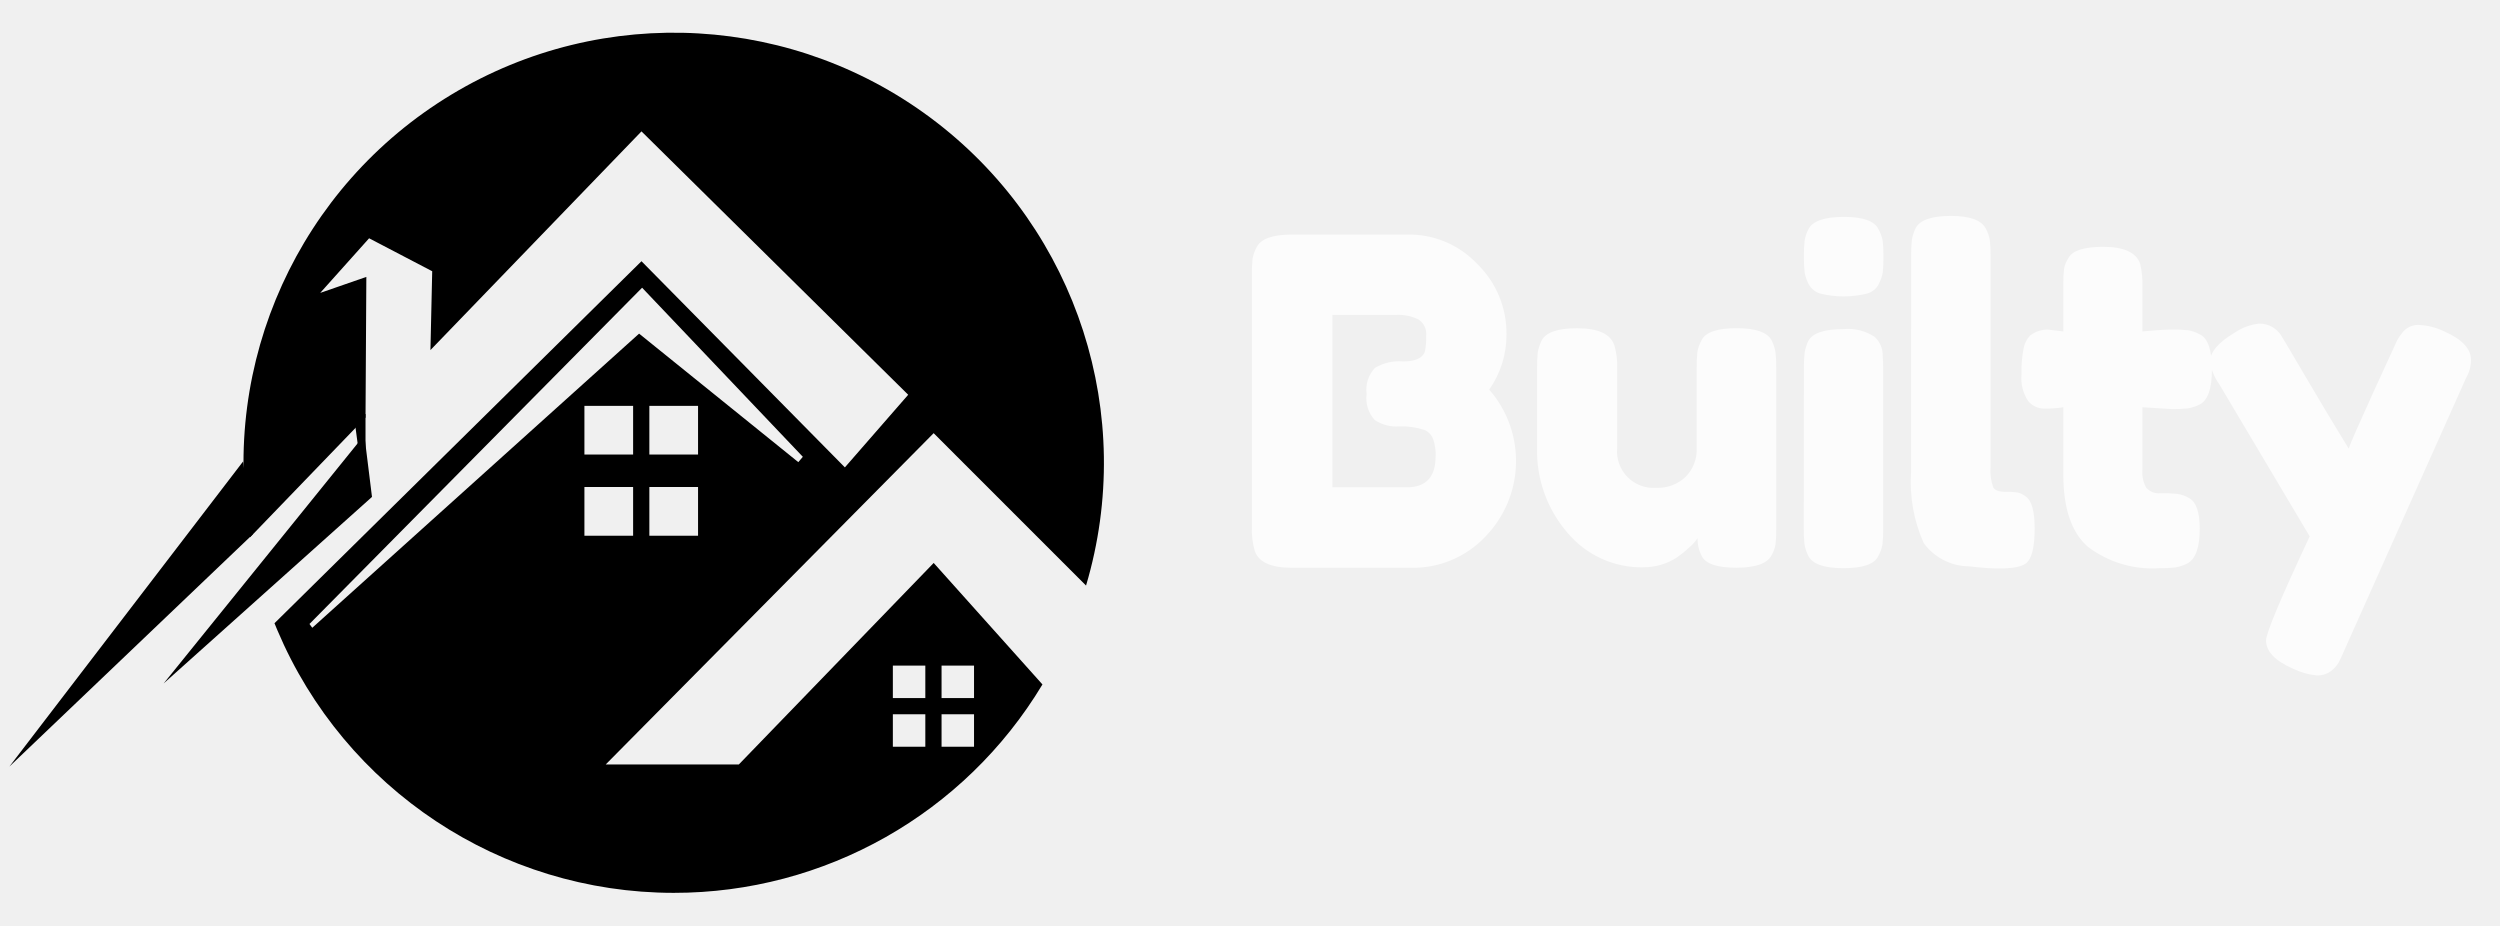
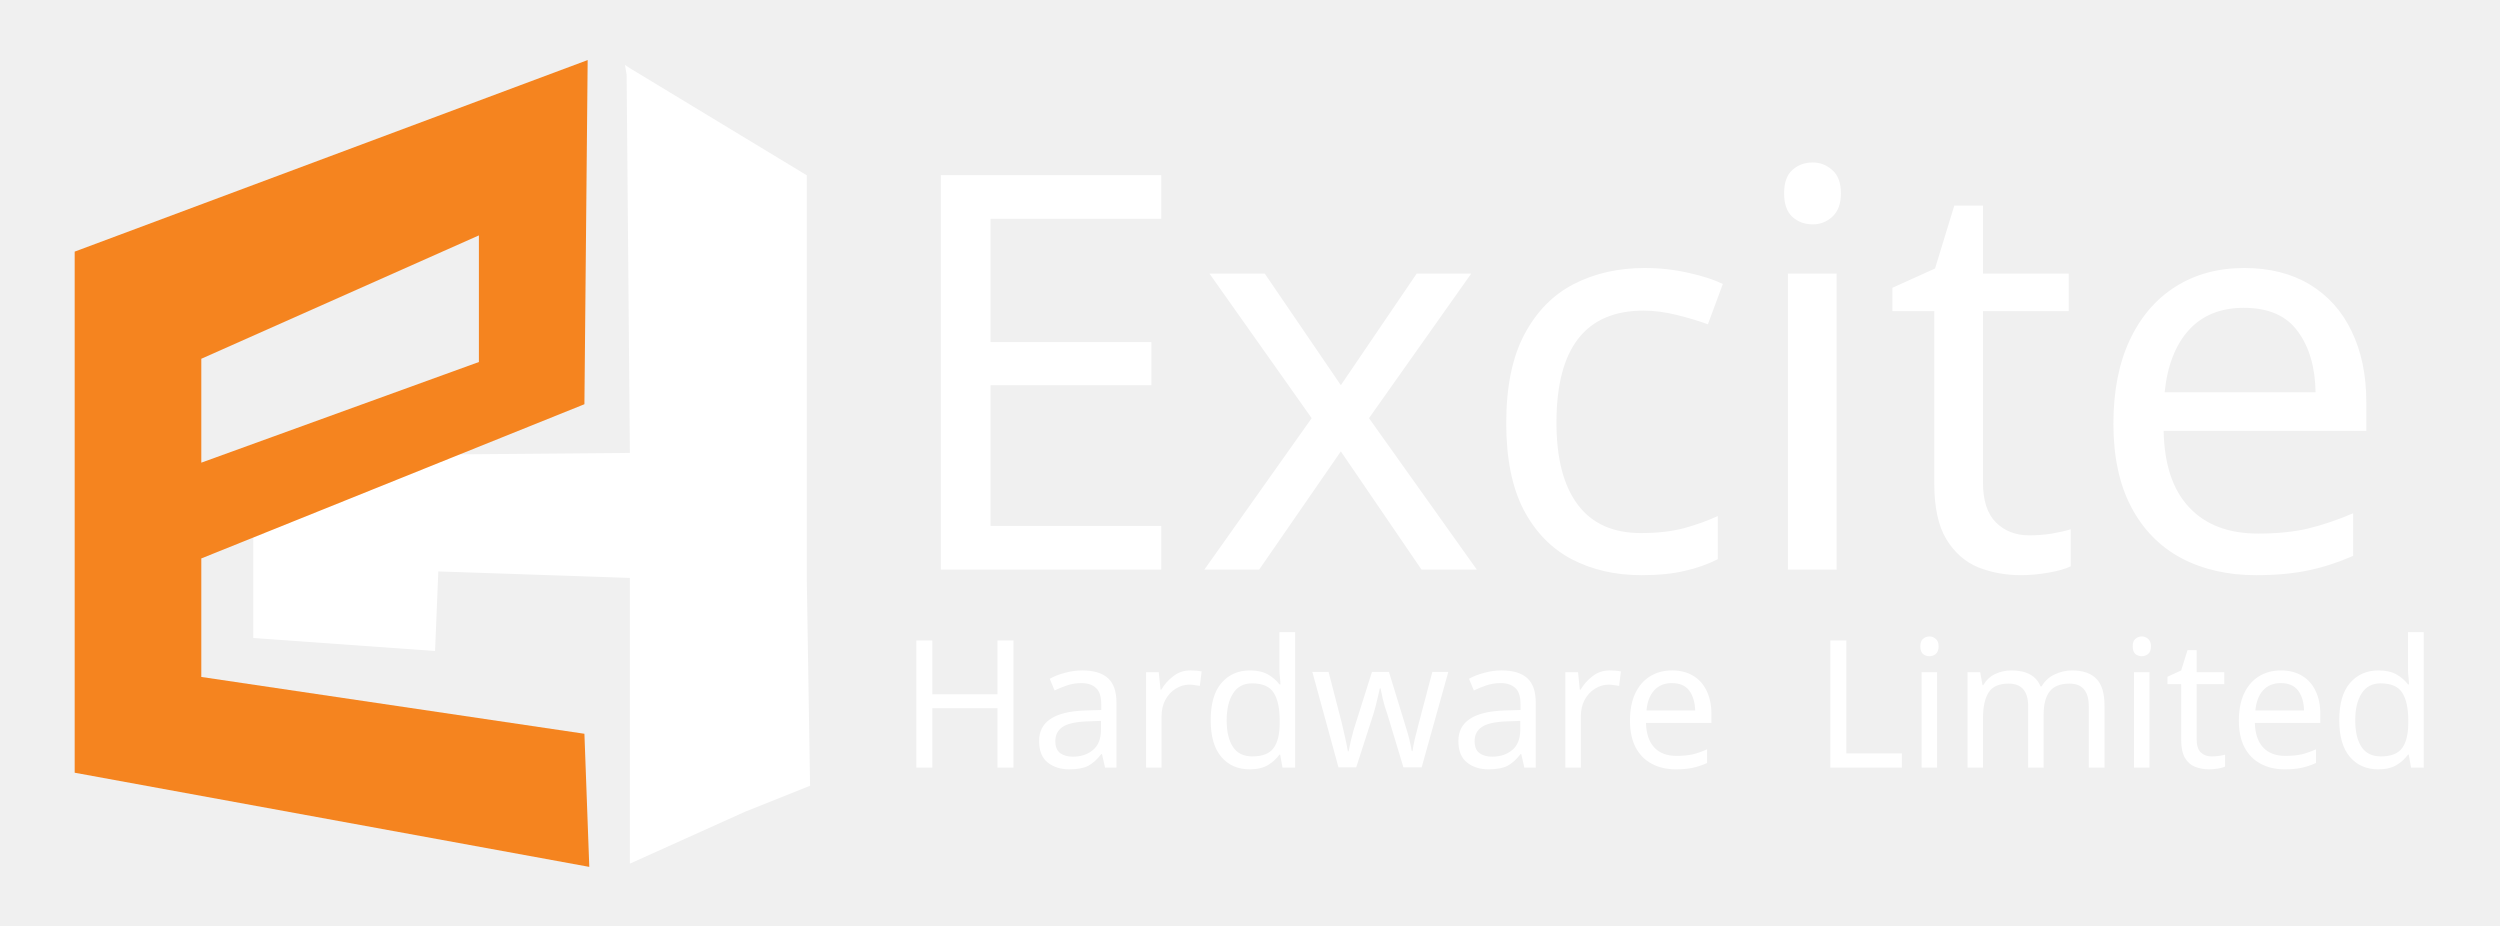
- <svg xmlns="http://www.w3.org/2000/svg" width="154" height="57" viewBox="0 0 154 57">
-   <defs>
-     <clipPath id="clip-Builty_Logo_Black">
-       <rect width="154" height="57" />
+ <svg xmlns="http://www.w3.org/2000/svg" xmlns:xlink="http://www.w3.org/1999/xlink" version="1.1" id="Layer_1" x="0px" y="0px" viewBox="0 0 154 57" style="enable-background:new 0 0 154 57;" xml:space="preserve">
+   <style type="text/css">
+ 	.st0{clip-path:url(#SVGID_00000102507452972471284100000003845339161078111635_);}
+ 	.st1{fill:#FFFFFF;}
+ 	.st2{fill:#F5841F;}
+ 	.st3{font-family:'Gilroy-Black';}
+ 	.st4{font-size:34.036px;}
+ 	.st5{font-size:10.967px;}
+ </style>
+   <g>
+     <defs>
+       <rect id="SVGID_1_" y="-0.1" width="154" height="56" />
+     </defs>
+     <clipPath id="SVGID_00000177456482833937007790000013002552737369834882_">
+       <use xlink:href="#SVGID_1_" style="overflow:visible;" />
    </clipPath>
-   </defs>
-   <g id="Builty_Logo_Black" data-name="Builty Logo Black" clip-path="url(#clip-Builty_Logo_Black)">
-     <path id="Path_9" data-name="Path 9" d="M26.5,53A26.528,26.528,0,0,1,2.083,36.815c-.064-.151-.121-.289-.175-.424l22.607-22.3,12.53,12.7,3.9-4.474L24.515,6.093l-13,13.471.109-4.856-3.887-2.03L4.725,16.043l2.842-.986-.016,2.7-.035,5.962L.4,31.1A26.5,26.5,0,1,1,51.9,34.071l-9.387-9.388-20.2,20.407h8.2L42.515,32.678l6.7,7.484A26.482,26.482,0,0,1,26.5,53ZM43,42v2h2V42Zm-3,0v2h2V42Zm3-3v2h2V39Zm-3,0v2h2V39ZM24.551,15.725,4.063,36.437l.172.235L24.368,18.551l9.808,7.917.279-.329-9.9-10.414ZM25,28v3h3V28Zm-4,0v3h3V28Zm4-5v3h3V23Zm-4,0v3h3V23Z" transform="translate(15 2)" />
-     <path id="Path_4" data-name="Path 4" d="M900.563,546.922l-.586-4.5-14.4,18.8Z" transform="translate(-885 -514)" />
-     <path id="Path_10" data-name="Path 10" d="M15.736,23a6.684,6.684,0,0,1-.266,9.086,6.111,6.111,0,0,1-4.522,1.89H3.584q-1.96,0-2.3-1.064a4.682,4.682,0,0,1-.168-1.456V15.912a8.083,8.083,0,0,1,.042-.98,2.257,2.257,0,0,1,.266-.728q.392-.756,2.184-.756h7.056A5.761,5.761,0,0,1,14.98,15.24a5.957,5.957,0,0,1,1.82,4.368A5.832,5.832,0,0,1,15.736,23Zm-3.3,4.116a2.984,2.984,0,0,0-.154-1.064.988.988,0,0,0-.518-.56,4.362,4.362,0,0,0-1.568-.224,2.439,2.439,0,0,1-1.512-.392,1.983,1.983,0,0,1-.5-1.61,1.951,1.951,0,0,1,.518-1.61,2.909,2.909,0,0,1,1.722-.392q1.12,0,1.344-.588a4.257,4.257,0,0,0,.084-1.008,1.052,1.052,0,0,0-.462-.98A2.725,2.725,0,0,0,10,18.4H6.076V29.016h4.592Q12.432,29.016,12.432,27.112Zm12.8,6.832a5.951,5.951,0,0,1-4.69-2.142,7.683,7.683,0,0,1-1.862-5.222v-4.9a8.083,8.083,0,0,1,.042-.98,2.616,2.616,0,0,1,.238-.728q.392-.756,2.184-.756,1.96,0,2.3,1.064a4.4,4.4,0,0,1,.168,1.428v4.9a2.249,2.249,0,0,0,2.422,2.436,2.451,2.451,0,0,0,1.792-.672,2.359,2.359,0,0,0,.686-1.764V21.652a8.134,8.134,0,0,1,.042-.966,2.243,2.243,0,0,1,.266-.742q.364-.728,2.156-.728,1.764,0,2.156.756a2.6,2.6,0,0,1,.238.742,8.136,8.136,0,0,1,.042.966v9.912a7.813,7.813,0,0,1-.042.938,1.991,1.991,0,0,1-.266.714q-.42.728-2.156.728-1.708,0-2.1-.672a2.226,2.226,0,0,1-.28-1.148,2.85,2.85,0,0,1-.5.56,6.871,6.871,0,0,1-.756.616A3.74,3.74,0,0,1,25.228,33.944Zm9.884-12.236a8.134,8.134,0,0,1,.042-.966A2.6,2.6,0,0,1,35.392,20q.392-.728,2.184-.728a2.96,2.96,0,0,1,1.9.476,1.543,1.543,0,0,1,.5,1.2q.028.28.028.812v9.8a8.134,8.134,0,0,1-.042.966,2.243,2.243,0,0,1-.266.742Q39.34,34,37.548,34q-1.764,0-2.156-.756a2.616,2.616,0,0,1-.238-.728,8.083,8.083,0,0,1-.042-.98Zm4.606-5.194a1.187,1.187,0,0,1-.742.574,6.035,6.035,0,0,1-2.828,0,1.174,1.174,0,0,1-.742-.588,2.4,2.4,0,0,1-.252-.742,8.134,8.134,0,0,1-.042-.966,8.134,8.134,0,0,1,.042-.966,2.287,2.287,0,0,1,.238-.714q.392-.756,2.184-.756,1.764,0,2.128.756a2.243,2.243,0,0,1,.266.742,8.134,8.134,0,0,1,.042.966,8.134,8.134,0,0,1-.042.966A2.26,2.26,0,0,1,39.718,16.514Zm2-1.75a8.134,8.134,0,0,1,.042-.966A2.6,2.6,0,0,1,42,13.056q.392-.756,2.184-.756,1.708,0,2.128.756a2.234,2.234,0,0,1,.266.756,8.518,8.518,0,0,1,.042.98V27.756a2.929,2.929,0,0,0,.168,1.274q.168.266.742.266a4.483,4.483,0,0,1,.77.042,1.4,1.4,0,0,1,.476.238q.56.364.56,1.988,0,1.764-.56,2.156-.728.5-3.472.168a3.5,3.5,0,0,1-2.8-1.428,9.19,9.19,0,0,1-.784-4.368ZM57.792,24.2l-1.82-.112v3.864a1.932,1.932,0,0,0,.238,1.092,1.03,1.03,0,0,0,.9.336,9.082,9.082,0,0,1,1.008.042,1.989,1.989,0,0,1,.742.266q.644.364.644,1.876,0,1.764-.784,2.156a2.6,2.6,0,0,1-.742.238,7.813,7.813,0,0,1-.938.042,6.556,6.556,0,0,1-4.424-1.316Q51.1,31.368,51.1,28.232V24.088a7.371,7.371,0,0,1-1.148.084A1.287,1.287,0,0,1,48.93,23.7a2.521,2.521,0,0,1-.406-1.624,7.048,7.048,0,0,1,.14-1.666,1.5,1.5,0,0,1,.392-.742,1.718,1.718,0,0,1,1.12-.364l.924.112V16.528a7.76,7.76,0,0,1,.042-.952,1.764,1.764,0,0,1,.266-.672q.364-.7,2.156-.7,1.9,0,2.268,1.036a5.234,5.234,0,0,1,.14,1.428v2.744Q57.2,19.3,57.834,19.3a7.973,7.973,0,0,1,.952.042,2.243,2.243,0,0,1,.742.266q.728.364.728,2.156,0,1.764-.756,2.156a2.6,2.6,0,0,1-.742.238A8.134,8.134,0,0,1,57.792,24.2Zm16.772-4.788q1.652.728,1.652,1.764a2.1,2.1,0,0,1-.224.952,4.624,4.624,0,0,0-.224.476L68.432,39.012q-.224.532-.378.812a1.722,1.722,0,0,1-.49.532,1.361,1.361,0,0,1-.84.252,4.22,4.22,0,0,1-1.484-.42q-1.652-.728-1.652-1.736,0-.672,2.688-6.412L60.7,22.66a3.132,3.132,0,0,1-.56-1.372q0-.9,1.512-1.792a3.283,3.283,0,0,1,1.484-.56,1.536,1.536,0,0,1,.868.224,1.683,1.683,0,0,1,.49.462q.154.238,1.54,2.6t2.646,4.41q.14-.448,1.512-3.458t1.47-3.206a2.846,2.846,0,0,1,.322-.476,1.212,1.212,0,0,1,1.022-.476A3.99,3.99,0,0,1,74.564,19.412Z" transform="translate(76 1)" fill="#fff" opacity="0.78" />
-     <path id="Path_7" data-name="Path 7" d="M22.516,25.5l0,5.47-.705-5.3Z" />
-     <path id="Path_8" data-name="Path 8" d="M898.221,545.8l-.536-3.8-12.1,15.507Z" transform="matrix(1, 0.017, -0.017, 1, -866.028, -530.46)" />
+     <g style="clip-path:url(#SVGID_00000177456482833937007790000013002552737369834882_);">
+       <g>
+         <polygon class="st1" points="38.8,53.2 45.9,50 49.9,48.4 49.7,35.8 49.7,10.8 38.8,4.2 38.5,4 38.6,4.6 38.8,27.9 26.9,28      26.2,28.8 15.6,32.7 15.6,39.3 26.8,40.1 27,35.2 38.8,35.6 38.8,52.6    " />
+         <path class="st2" d="M12.4,41.7l0-7.3l23.6-9.5l0.2-21.2L4.6,15.5v32.1l31.7,5.8L36,45.2L12.4,41.7z M29.5,14.5v7.8l-17.1,6.2     l0-6.4L29.5,14.5z" />
+       </g>
+       <text transform="matrix(1 0 0 1 54.6587 35.087)" class="st1 st3 st4">Excite</text>
+       <text transform="matrix(1 0 0 1 55.3833 47.2823)" class="st1 st3 st5">Hardware  Limited</text>
+     </g>
  </g>
</svg>
